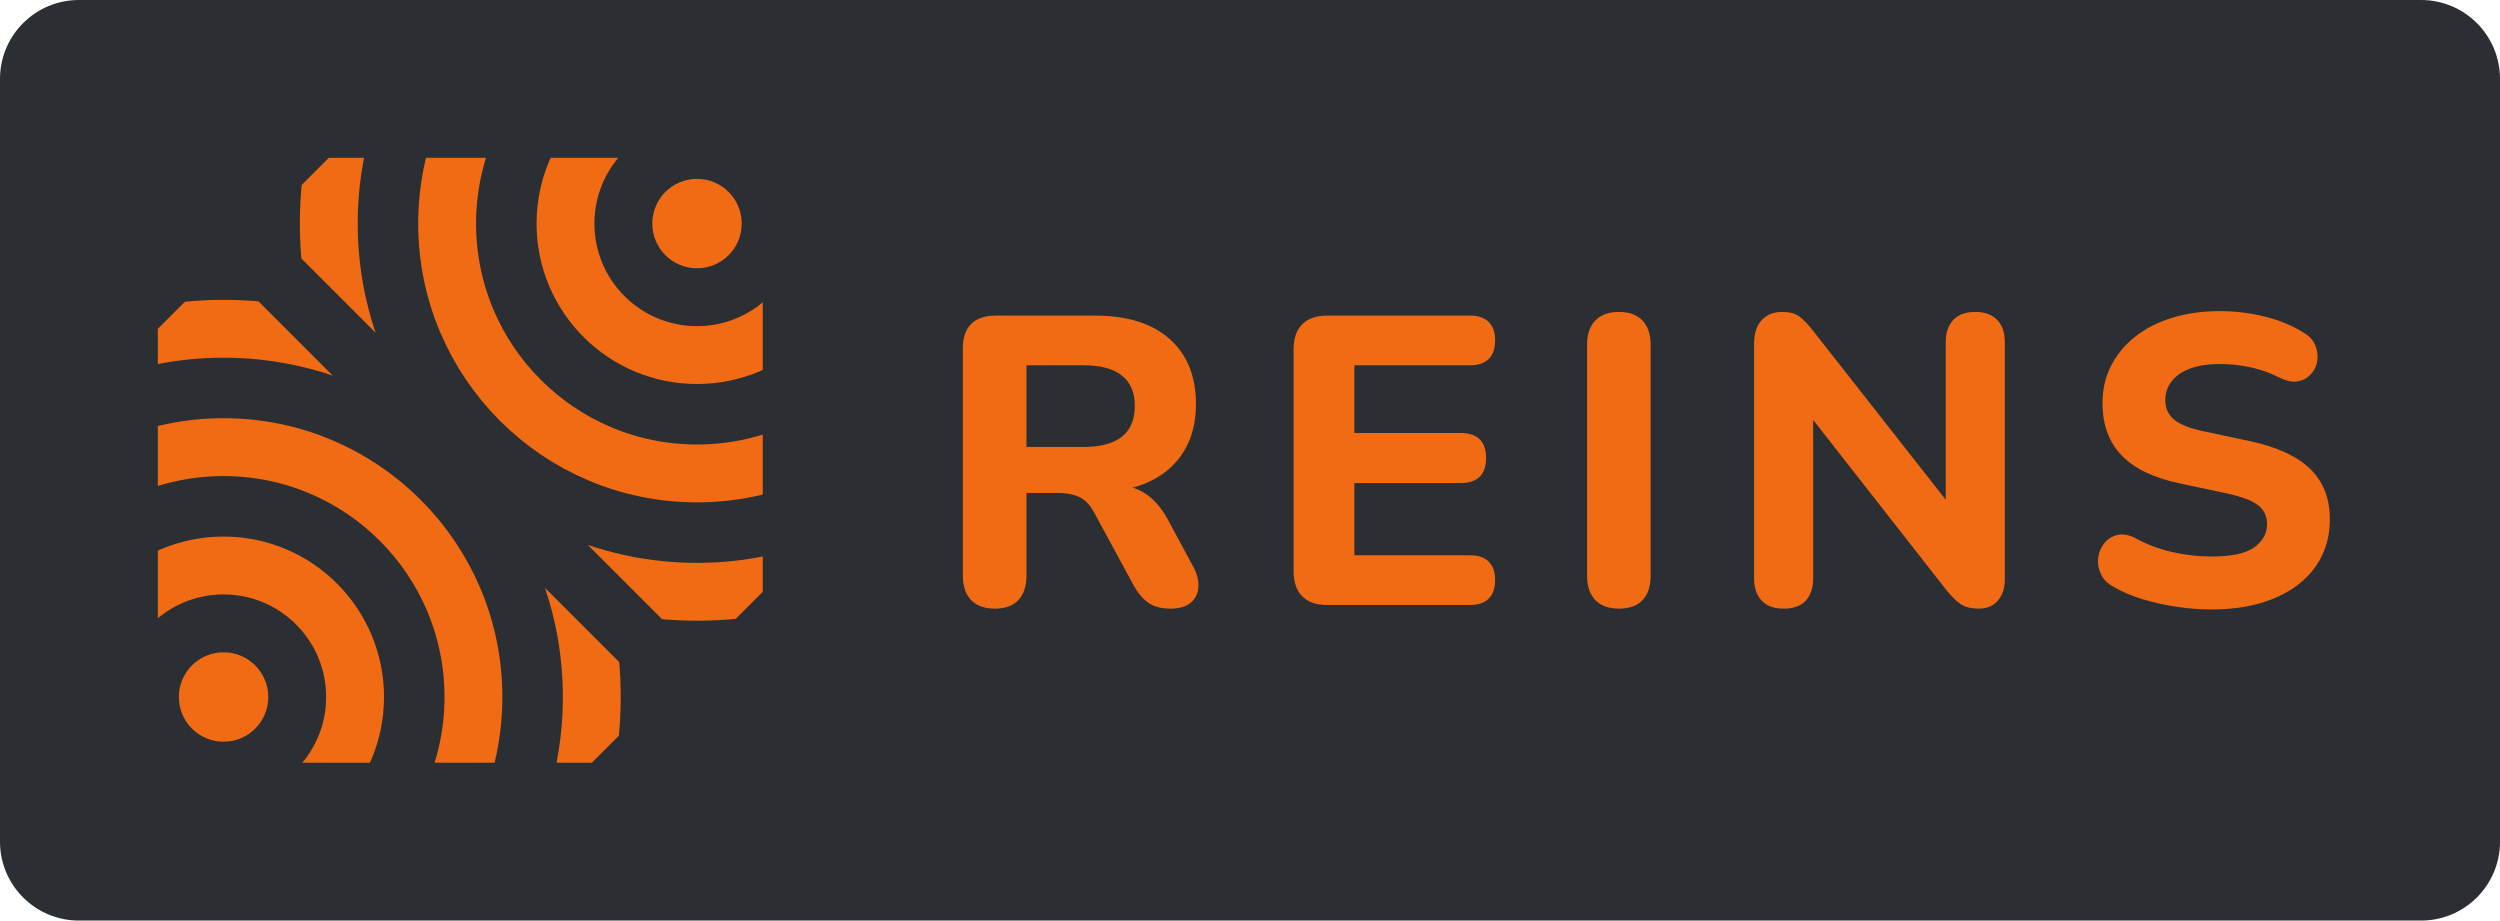
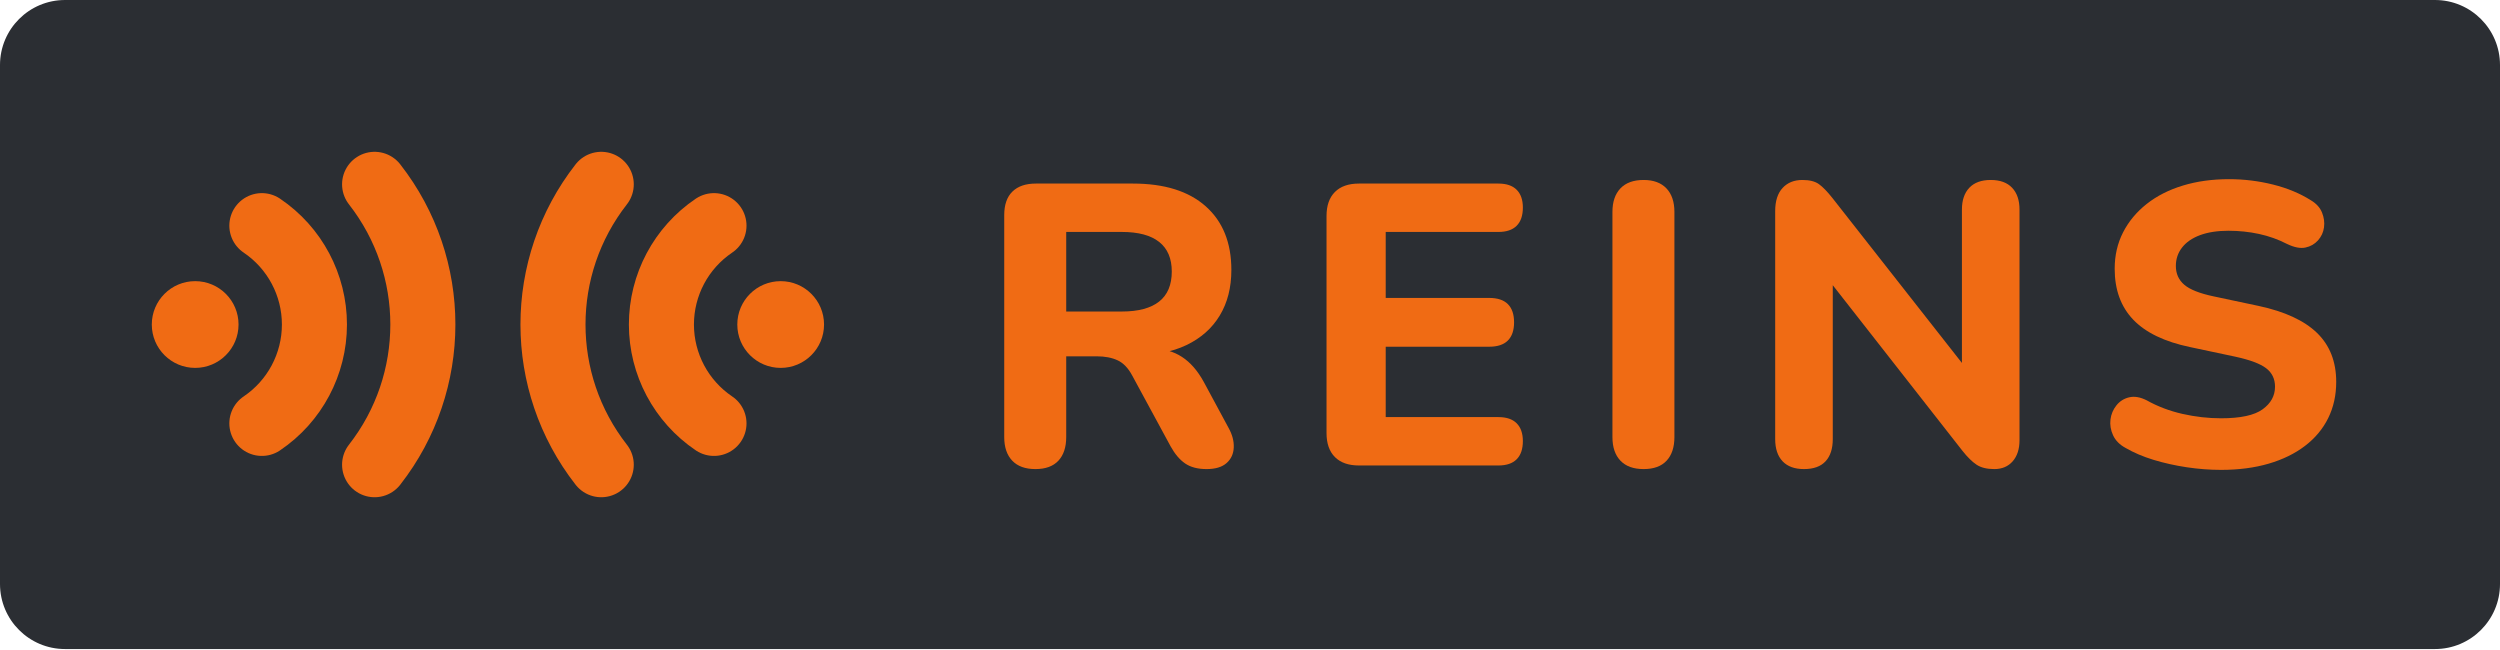
- <svg xmlns="http://www.w3.org/2000/svg" viewBox="-11.00 -11.00 190.10 70.00" width="190.10" height="70.00">
-   <defs>
-     <clipPath id="rb-0">
-       <polygon points="1.00,14.00 1.00,47.00 34.00,47.00 38.87,42.13 5.87,9.13" />
-     </clipPath>
-     <clipPath id="rb-1">
-       <polygon points="47.00,34.00 47.00,1.00 14.00,1.00 9.13,5.87 42.13,38.87" />
-     </clipPath>
-   </defs>
-   <rect x="-11.00" y="-11.00" width="190.10" height="70.00" rx="6" fill="#2B2E33" />
-   <g clip-path="url(#rb-0)">
-     <path d="M-4.000 41.983 A10.000 10.000 0 1 1 -4.000 42.017 M-13.000 41.967 A19.000 19.000 0 1 1 -13.000 42.033 M-22.000 41.951 A28.000 28.000 0 1 1 -22.000 42.049 M-31.000 41.935 A37.000 37.000 0 1 1 -31.000 42.065" fill="none" stroke="#F06B14" stroke-width="4.4" stroke-linecap="round" />
-   </g>
-   <circle cx="6.0" cy="42.0" r="3.4" fill="#F06B14" />
-   <g clip-path="url(#rb-1)">
-     <path d="M32.000 5.983 A10.000 10.000 0 1 1 32.000 6.017 M23.000 5.967 A19.000 19.000 0 1 1 23.000 6.033 M14.000 5.951 A28.000 28.000 0 1 1 14.000 6.049 M5.000 5.935 A37.000 37.000 0 1 1 5.000 6.065" fill="none" stroke="#F06B14" stroke-width="4.4" stroke-linecap="round" />
-   </g>
-   <circle cx="42.0" cy="6.0" r="3.4" fill="#F06B14" />
-   <path d="M64.65 35.281Q63.464 35.281 62.84 34.626Q62.216 33.97 62.216 32.784V15.465Q62.216 14.248 62.855 13.624Q63.495 13.0 64.681 13.0H72.264Q75.946 13.0 77.943 14.779Q79.94 16.557 79.94 19.74Q79.94 21.8 79.035 23.298Q78.13 24.796 76.43 25.607Q74.729 26.418 72.264 26.418L72.513 25.888H73.793Q75.104 25.888 76.087 26.528Q77.07 27.167 77.787 28.478L79.722 32.067Q80.159 32.847 80.128 33.596Q80.096 34.345 79.566 34.813Q79.035 35.281 78.006 35.281Q76.976 35.281 76.336 34.844Q75.696 34.407 75.197 33.502L72.201 27.979Q71.733 27.105 71.062 26.793Q70.391 26.481 69.424 26.481H67.052V32.784Q67.052 33.97 66.444 34.626Q65.835 35.281 64.65 35.281ZM67.052 22.986H71.39Q73.325 22.986 74.308 22.206Q75.291 21.426 75.291 19.865Q75.291 18.336 74.308 17.556Q73.325 16.776 71.39 16.776H67.052Z" fill="#F06B14" />
-   <path d="M89.895 35.0Q88.678 35.0 88.023 34.345Q87.367 33.689 87.367 32.472V15.528Q87.367 14.311 88.023 13.655Q88.678 13.0 89.895 13.0H100.786Q101.722 13.0 102.206 13.484Q102.689 13.967 102.689 14.872Q102.689 15.809 102.206 16.292Q101.722 16.776 100.786 16.776H91.986V21.925H100.068Q101.035 21.925 101.519 22.409Q102.003 22.892 102.003 23.828Q102.003 24.765 101.519 25.248Q101.035 25.732 100.068 25.732H91.986V31.224H100.786Q101.722 31.224 102.206 31.708Q102.689 32.191 102.689 33.096Q102.689 34.033 102.206 34.516Q101.722 35.0 100.786 35.0Z" fill="#F06B14" />
-   <path d="M112.113 35.281Q110.928 35.281 110.304 34.626Q109.679 33.97 109.679 32.784V15.216Q109.679 14.03 110.304 13.374Q110.928 12.719 112.113 12.719Q113.268 12.719 113.892 13.374Q114.516 14.03 114.516 15.216V32.784Q114.516 33.97 113.908 34.626Q113.299 35.281 112.113 35.281Z" fill="#F06B14" />
-   <path d="M124.627 35.281Q123.535 35.281 122.957 34.672Q122.38 34.064 122.38 32.94V15.153Q122.38 13.967 122.957 13.343Q123.535 12.719 124.502 12.719Q125.345 12.719 125.797 13.047Q126.25 13.374 126.843 14.123L137.796 28.072H136.953V15.028Q136.953 13.936 137.53 13.328Q138.108 12.719 139.2 12.719Q140.292 12.719 140.87 13.328Q141.447 13.936 141.447 15.028V33.034Q141.447 34.064 140.916 34.672Q140.386 35.281 139.481 35.281Q138.607 35.281 138.092 34.938Q137.577 34.594 136.984 33.845L126.062 19.896H126.874V32.94Q126.874 34.064 126.312 34.672Q125.75 35.281 124.627 35.281Z" fill="#F06B14" />
-   <path d="M157.174 35.343Q155.864 35.343 154.506 35.14Q153.149 34.938 151.916 34.563Q150.684 34.189 149.716 33.627Q149.03 33.252 148.749 32.644Q148.468 32.035 148.546 31.411Q148.624 30.787 149.014 30.304Q149.404 29.82 150.013 29.679Q150.621 29.539 151.37 29.913Q152.65 30.631 154.163 30.974Q155.677 31.318 157.174 31.318Q159.452 31.318 160.42 30.616Q161.387 29.913 161.387 28.852Q161.387 27.948 160.701 27.417Q160.014 26.887 158.298 26.512L154.772 25.763Q151.776 25.139 150.325 23.626Q148.874 22.112 148.874 19.647Q148.874 18.087 149.529 16.807Q150.184 15.528 151.37 14.591Q152.556 13.655 154.194 13.156Q155.833 12.657 157.799 12.657Q159.546 12.657 161.231 13.078Q162.916 13.499 164.196 14.311Q164.82 14.685 165.054 15.262Q165.288 15.84 165.21 16.417Q165.132 16.994 164.742 17.431Q164.352 17.868 163.759 17.993Q163.166 18.118 162.323 17.712Q161.294 17.182 160.139 16.932Q158.984 16.682 157.767 16.682Q156.457 16.682 155.536 17.026Q154.616 17.369 154.132 17.993Q153.648 18.617 153.648 19.428Q153.648 20.333 154.304 20.895Q154.959 21.457 156.582 21.8L160.108 22.549Q163.166 23.204 164.664 24.655Q166.162 26.106 166.162 28.478Q166.162 30.038 165.538 31.302Q164.913 32.566 163.728 33.471Q162.542 34.376 160.888 34.86Q159.234 35.343 157.174 35.343Z" fill="#F06B14" />
+ <svg xmlns="http://www.w3.org/2000/svg" viewBox="-13.00 -5.93 230.57 59.86" width="230.57" height="59.86">
+   <rect x="-13.00" y="-5.93" width="230.57" height="59.86" rx="6" fill="#2B2E33" />
+   <circle cx="5.000" cy="24.000" r="4.000" fill="#F06B14" />
+   <circle cx="59.000" cy="24.000" r="4.000" fill="#F06B14" />
+   <path d="M11.151 14.881 A11.000 11.000 0 0 1 11.151 33.119" fill="none" stroke="#F06B14" stroke-width="6.000" stroke-linecap="round" stroke-linejoin="round" />
+   <path d="M21.548 11.071 A21.000 21.000 0 0 1 21.548 36.929" fill="none" stroke="#F06B14" stroke-width="6.000" stroke-linecap="round" stroke-linejoin="round" />
+   <path d="M52.849 33.119 A11.000 11.000 0 0 1 52.849 14.881" fill="none" stroke="#F06B14" stroke-width="6.000" stroke-linecap="round" stroke-linejoin="round" />
+   <path d="M42.452 36.929 A21.000 21.000 0 0 1 42.452 11.071" fill="none" stroke="#F06B14" stroke-width="6.000" stroke-linecap="round" stroke-linejoin="round" />
+   <path d="M82.495 37.332Q81.094 37.332 80.356 36.557Q79.618 35.783 79.618 34.382V13.913Q79.618 12.475 80.374 11.738Q81.13 11.0 82.532 11.0H91.494Q95.845 11.0 98.206 13.102Q100.566 15.204 100.566 18.966Q100.566 21.4 99.496 23.17Q98.427 24.94 96.417 25.899Q94.407 26.858 91.494 26.858L91.789 26.231H93.301Q94.85 26.231 96.011 26.987Q97.173 27.743 98.021 29.292L100.308 33.533Q100.824 34.455 100.787 35.34Q100.75 36.226 100.123 36.779Q99.496 37.332 98.279 37.332Q97.062 37.332 96.306 36.816Q95.55 36.299 94.96 35.23L91.42 28.702Q90.867 27.67 90.074 27.301Q89.281 26.932 88.138 26.932H85.335V34.382Q85.335 35.783 84.616 36.557Q83.896 37.332 82.495 37.332ZM85.335 22.801H90.461Q92.748 22.801 93.909 21.879Q95.071 20.957 95.071 19.113Q95.071 17.306 93.909 16.384Q92.748 15.462 90.461 15.462H85.335Z" fill="#F06B14" />
+   <path d="M112.33 37.0Q110.892 37.0 110.118 36.226Q109.343 35.451 109.343 34.013V13.987Q109.343 12.549 110.118 11.774Q110.892 11.0 112.33 11.0H125.201Q126.308 11.0 126.879 11.572Q127.451 12.143 127.451 13.213Q127.451 14.319 126.879 14.891Q126.308 15.462 125.201 15.462H114.801V21.548H124.353Q125.496 21.548 126.068 22.119Q126.64 22.691 126.64 23.797Q126.64 24.904 126.068 25.475Q125.496 26.047 124.353 26.047H114.801V32.538H125.201Q126.308 32.538 126.879 33.109Q127.451 33.681 127.451 34.75Q127.451 35.857 126.879 36.428Q126.308 37.0 125.201 37.0Z" fill="#F06B14" />
+   <path d="M138.589 37.332Q137.187 37.332 136.45 36.557Q135.712 35.783 135.712 34.382V13.618Q135.712 12.217 136.45 11.443Q137.187 10.668 138.589 10.668Q139.953 10.668 140.691 11.443Q141.428 12.217 141.428 13.618V34.382Q141.428 35.783 140.709 36.557Q139.99 37.332 138.589 37.332Z" fill="#F06B14" />
+   <path d="M153.377 37.332Q152.087 37.332 151.404 36.613Q150.722 35.894 150.722 34.566V13.545Q150.722 12.143 151.404 11.406Q152.087 10.668 153.23 10.668Q154.226 10.668 154.76 11.055Q155.295 11.443 155.996 12.328L168.94 28.813H167.945V13.397Q167.945 12.106 168.627 11.387Q169.309 10.668 170.6 10.668Q171.891 10.668 172.573 11.387Q173.255 12.106 173.255 13.397V34.677Q173.255 35.894 172.628 36.613Q172.001 37.332 170.932 37.332Q169.899 37.332 169.291 36.926Q168.682 36.521 167.982 35.635L155.074 19.15H156.033V34.566Q156.033 35.894 155.369 36.613Q154.705 37.332 153.377 37.332Z" fill="#F06B14" />
+   <path d="M191.843 37.406Q190.294 37.406 188.689 37.166Q187.085 36.926 185.628 36.484Q184.172 36.041 183.028 35.377Q182.217 34.935 181.885 34.216Q181.553 33.496 181.645 32.759Q181.738 32.021 182.199 31.45Q182.66 30.878 183.379 30.712Q184.098 30.546 184.983 30.989Q186.495 31.837 188.284 32.243Q190.072 32.648 191.843 32.648Q194.535 32.648 195.678 31.818Q196.821 30.989 196.821 29.735Q196.821 28.665 196.01 28.038Q195.199 27.411 193.17 26.969L189.003 26.084Q185.462 25.346 183.748 23.557Q182.033 21.769 182.033 18.855Q182.033 17.011 182.807 15.499Q183.582 13.987 184.983 12.881Q186.384 11.774 188.321 11.184Q190.257 10.594 192.58 10.594Q194.645 10.594 196.637 11.092Q198.628 11.59 200.14 12.549Q200.878 12.991 201.155 13.674Q201.431 14.356 201.339 15.038Q201.247 15.721 200.786 16.237Q200.325 16.753 199.624 16.901Q198.923 17.048 197.928 16.569Q196.711 15.942 195.346 15.647Q193.982 15.352 192.543 15.352Q190.994 15.352 189.906 15.757Q188.818 16.163 188.247 16.901Q187.675 17.638 187.675 18.597Q187.675 19.667 188.45 20.33Q189.224 20.994 191.142 21.4L195.309 22.285Q198.923 23.06 200.694 24.774Q202.464 26.489 202.464 29.292Q202.464 31.136 201.726 32.63Q200.989 34.123 199.587 35.193Q198.186 36.262 196.231 36.834Q194.277 37.406 191.843 37.406Z" fill="#F06B14" />
</svg>
